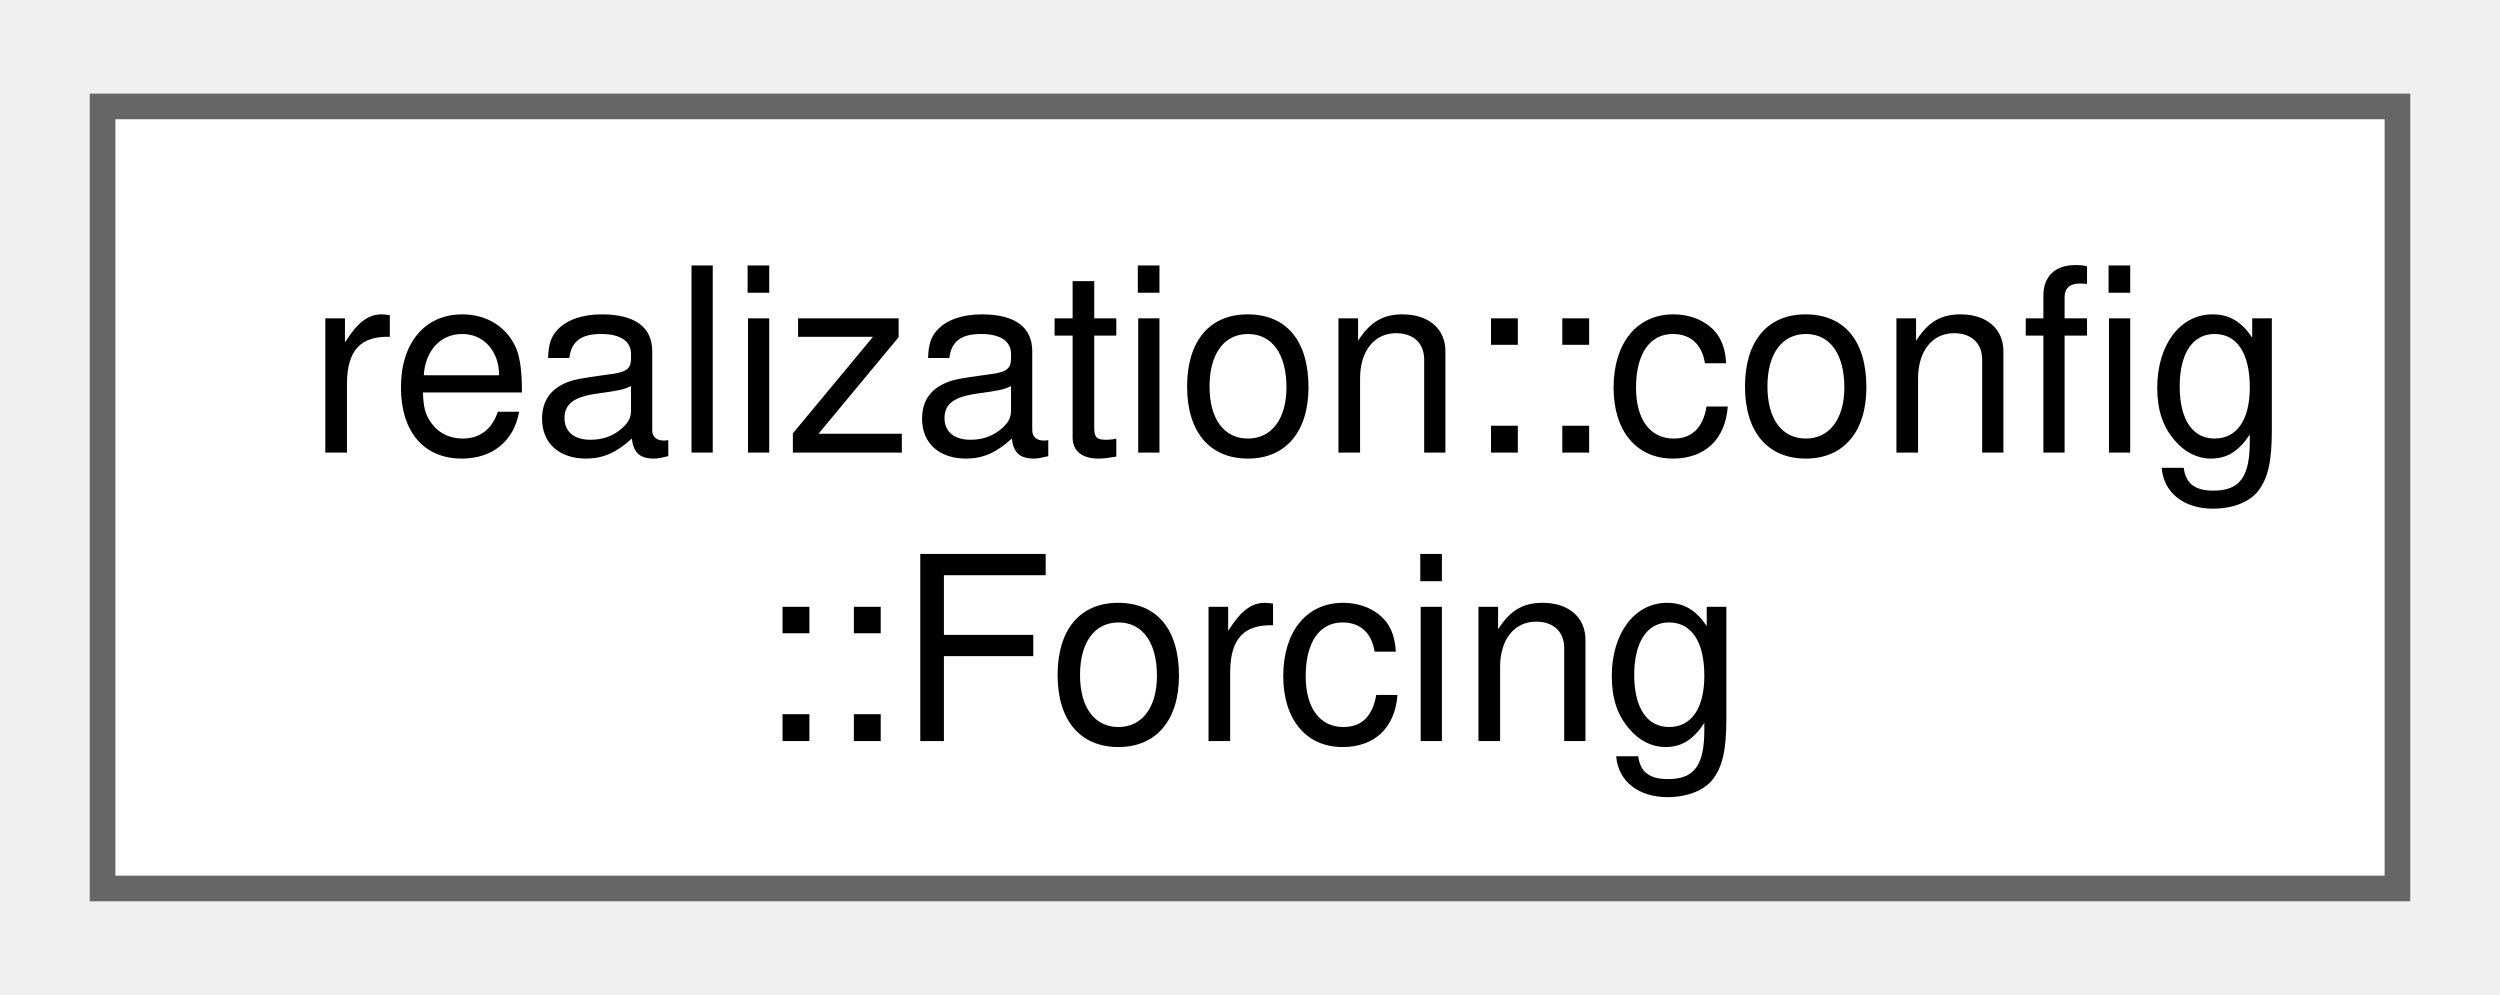
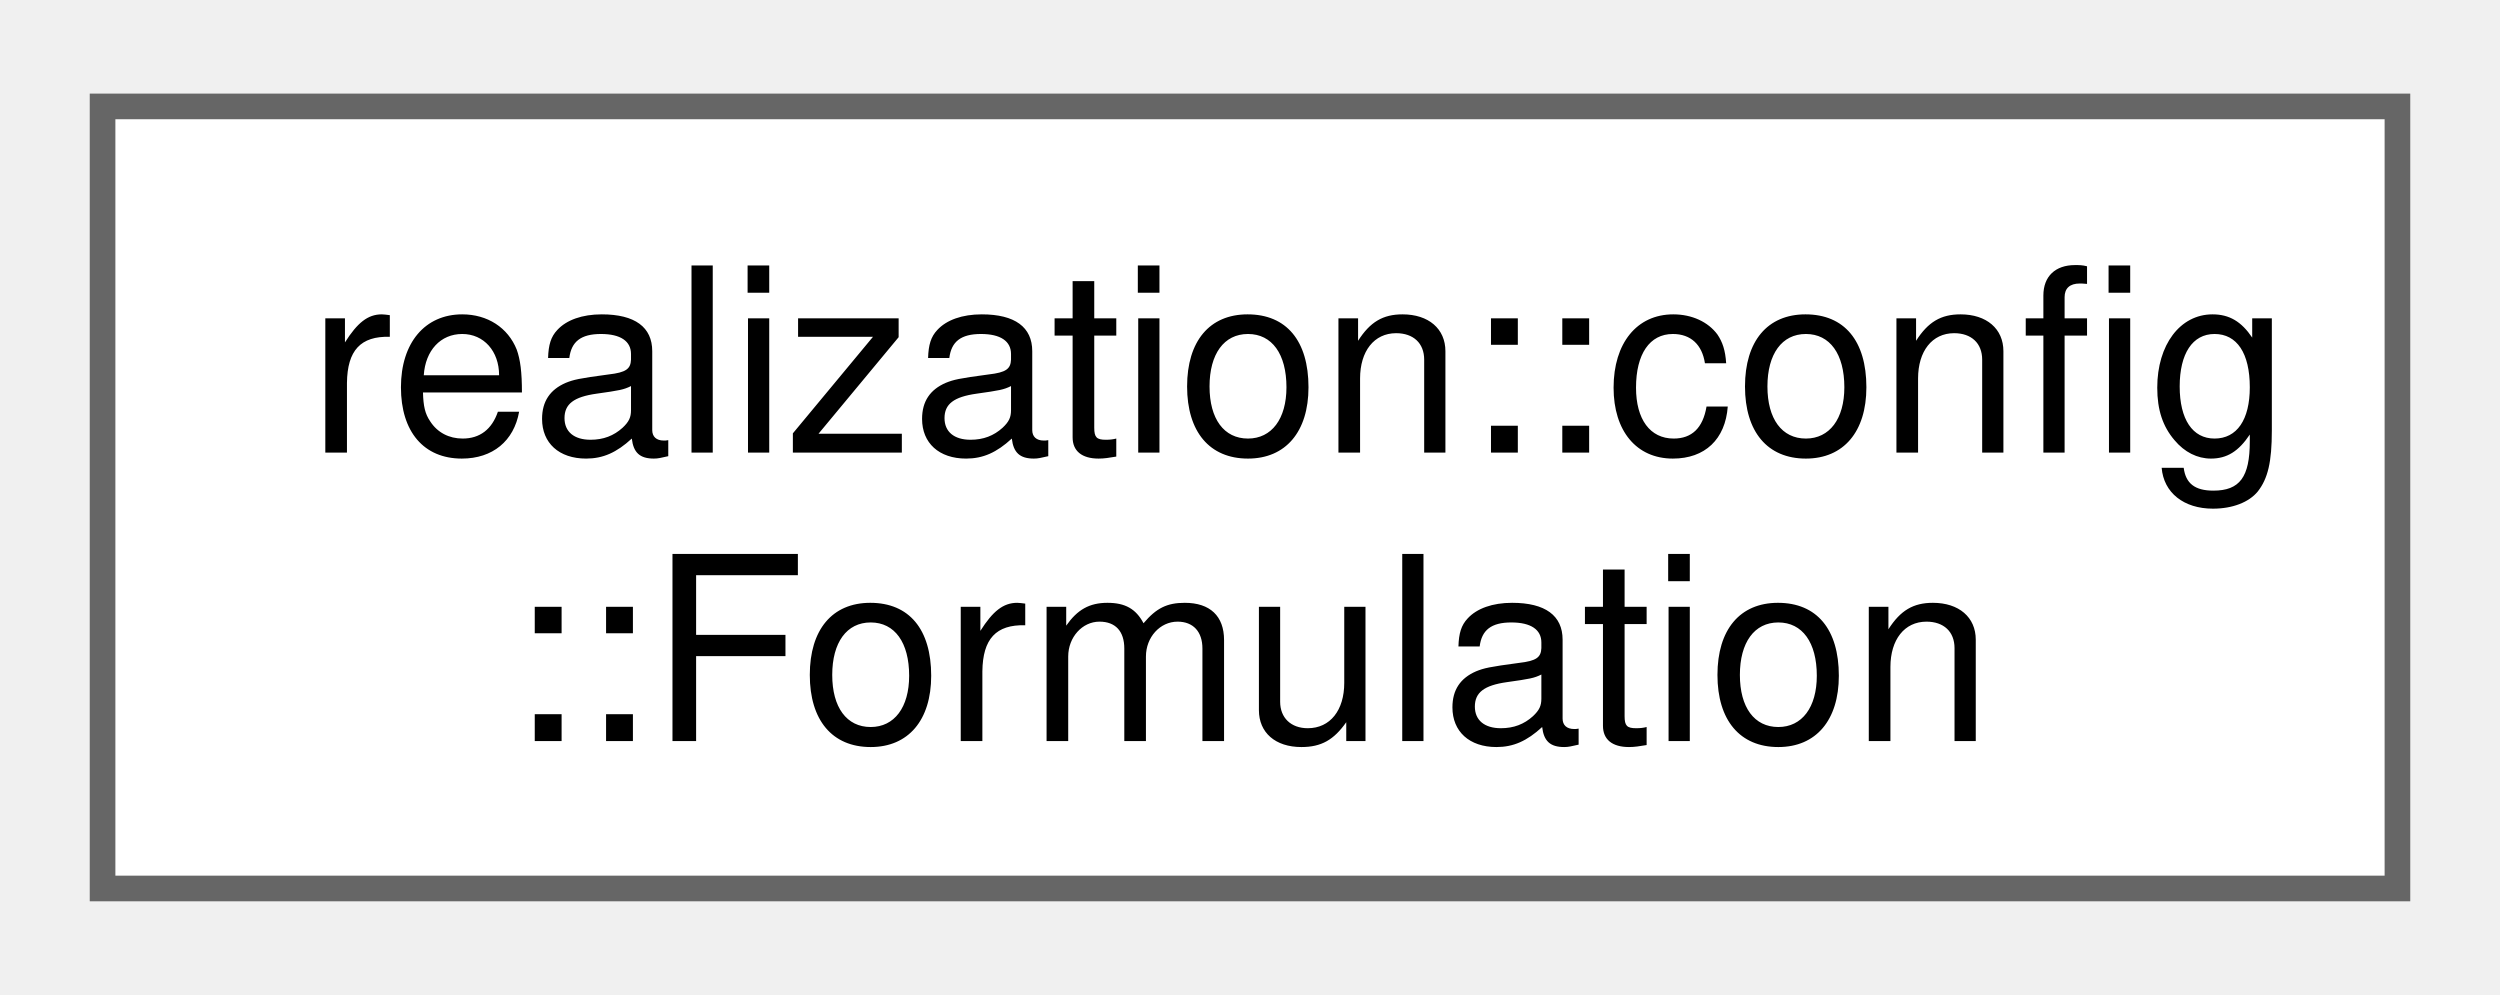
<svg xmlns="http://www.w3.org/2000/svg" xmlns:xlink="http://www.w3.org/1999/xlink" width="98pt" height="39pt" viewBox="0.00 0.00 97.50 38.50">
  <g id="graph0" class="graph" transform="scale(1 1) rotate(0) translate(4 34.5)">
    <g id="Node000000" class="node">
      <g id="a_Node000000">
-         <a xlink:href="structrealization_1_1config_1_1_forcing.html" target="_top" xlink:title="Structure for holding forcing configuration information.">
+         <a xlink:href="structrealization_1_1config_1_1_formulation.html" target="_top" xlink:title=" ">
          <polygon fill="white" stroke="#666666" points="89.5,-30.5 0,-30.5 0,0 89.5,0 89.5,-30.5" />
          <text text-anchor="start" x="8" y="-17" font-family="Helvetica,sans-Serif" font-size="10.00">realization::config</text>
-           <text text-anchor="middle" x="44.75" y="-5.75" font-family="Helvetica,sans-Serif" font-size="10.00">::Forcing</text>
+           <text text-anchor="middle" x="44.75" y="-5.75" font-family="Helvetica,sans-Serif" font-size="10.00">::Formulation</text>
        </a>
      </g>
    </g>
  </g>
</svg>
